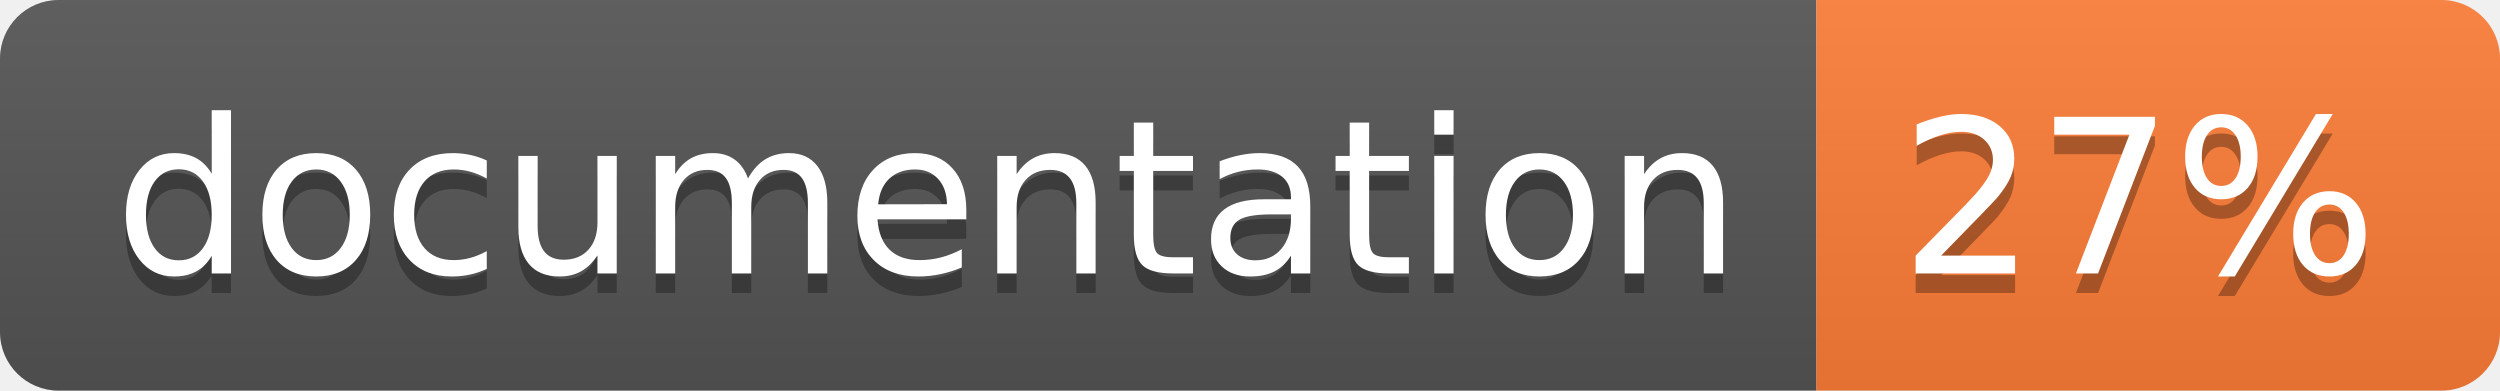
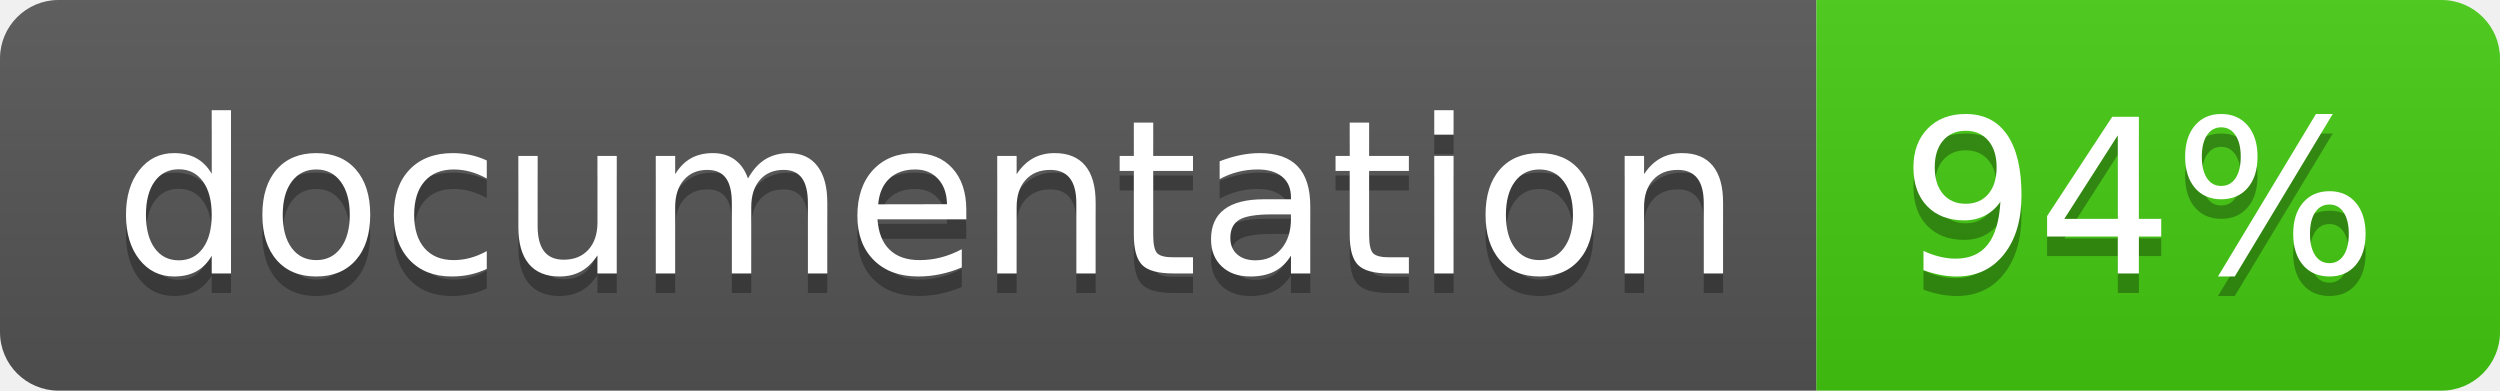
<svg xmlns="http://www.w3.org/2000/svg" width="128" height="20">
  <linearGradient id="b" x2="0" y2="100%">
    <stop offset="0" stop-color="#bbb" stop-opacity=".1" />
    <stop offset="1" stop-opacity=".1" />
  </linearGradient>
  <clipPath id="a">
    <rect width="128" height="20" rx="3" fill="#fff" />
  </clipPath>
  <g clip-path="url(#a)">
    <path fill="#555" d="M0 0h93v20H0z" />
-     <path fill="#fe7d37" d="M93 0h35v20H93z" />
+     <path fill="#4c1" d="M93 0h35v20H93z" />
    <path fill="url(#b)" d="M0 0h128v20H0z" />
  </g>
  <g fill="#fff" text-anchor="middle" font-family="DejaVu Sans,Verdana,Geneva,sans-serif" font-size="110">
    <text x="475" y="150" fill="#010101" fill-opacity=".3" transform="scale(.1)" textLength="830">
      documentation
    </text>
    <text x="475" y="140" transform="scale(.1)" textLength="830">
      documentation
    </text>
    <text x="1095" y="150" fill="#010101" fill-opacity=".3" transform="scale(.1)" textLength="250">
-       27%
+       94%
    </text>
    <text x="1095" y="140" transform="scale(.1)" textLength="250">
-       27%
+       94%
    </text>
  </g>
</svg>
